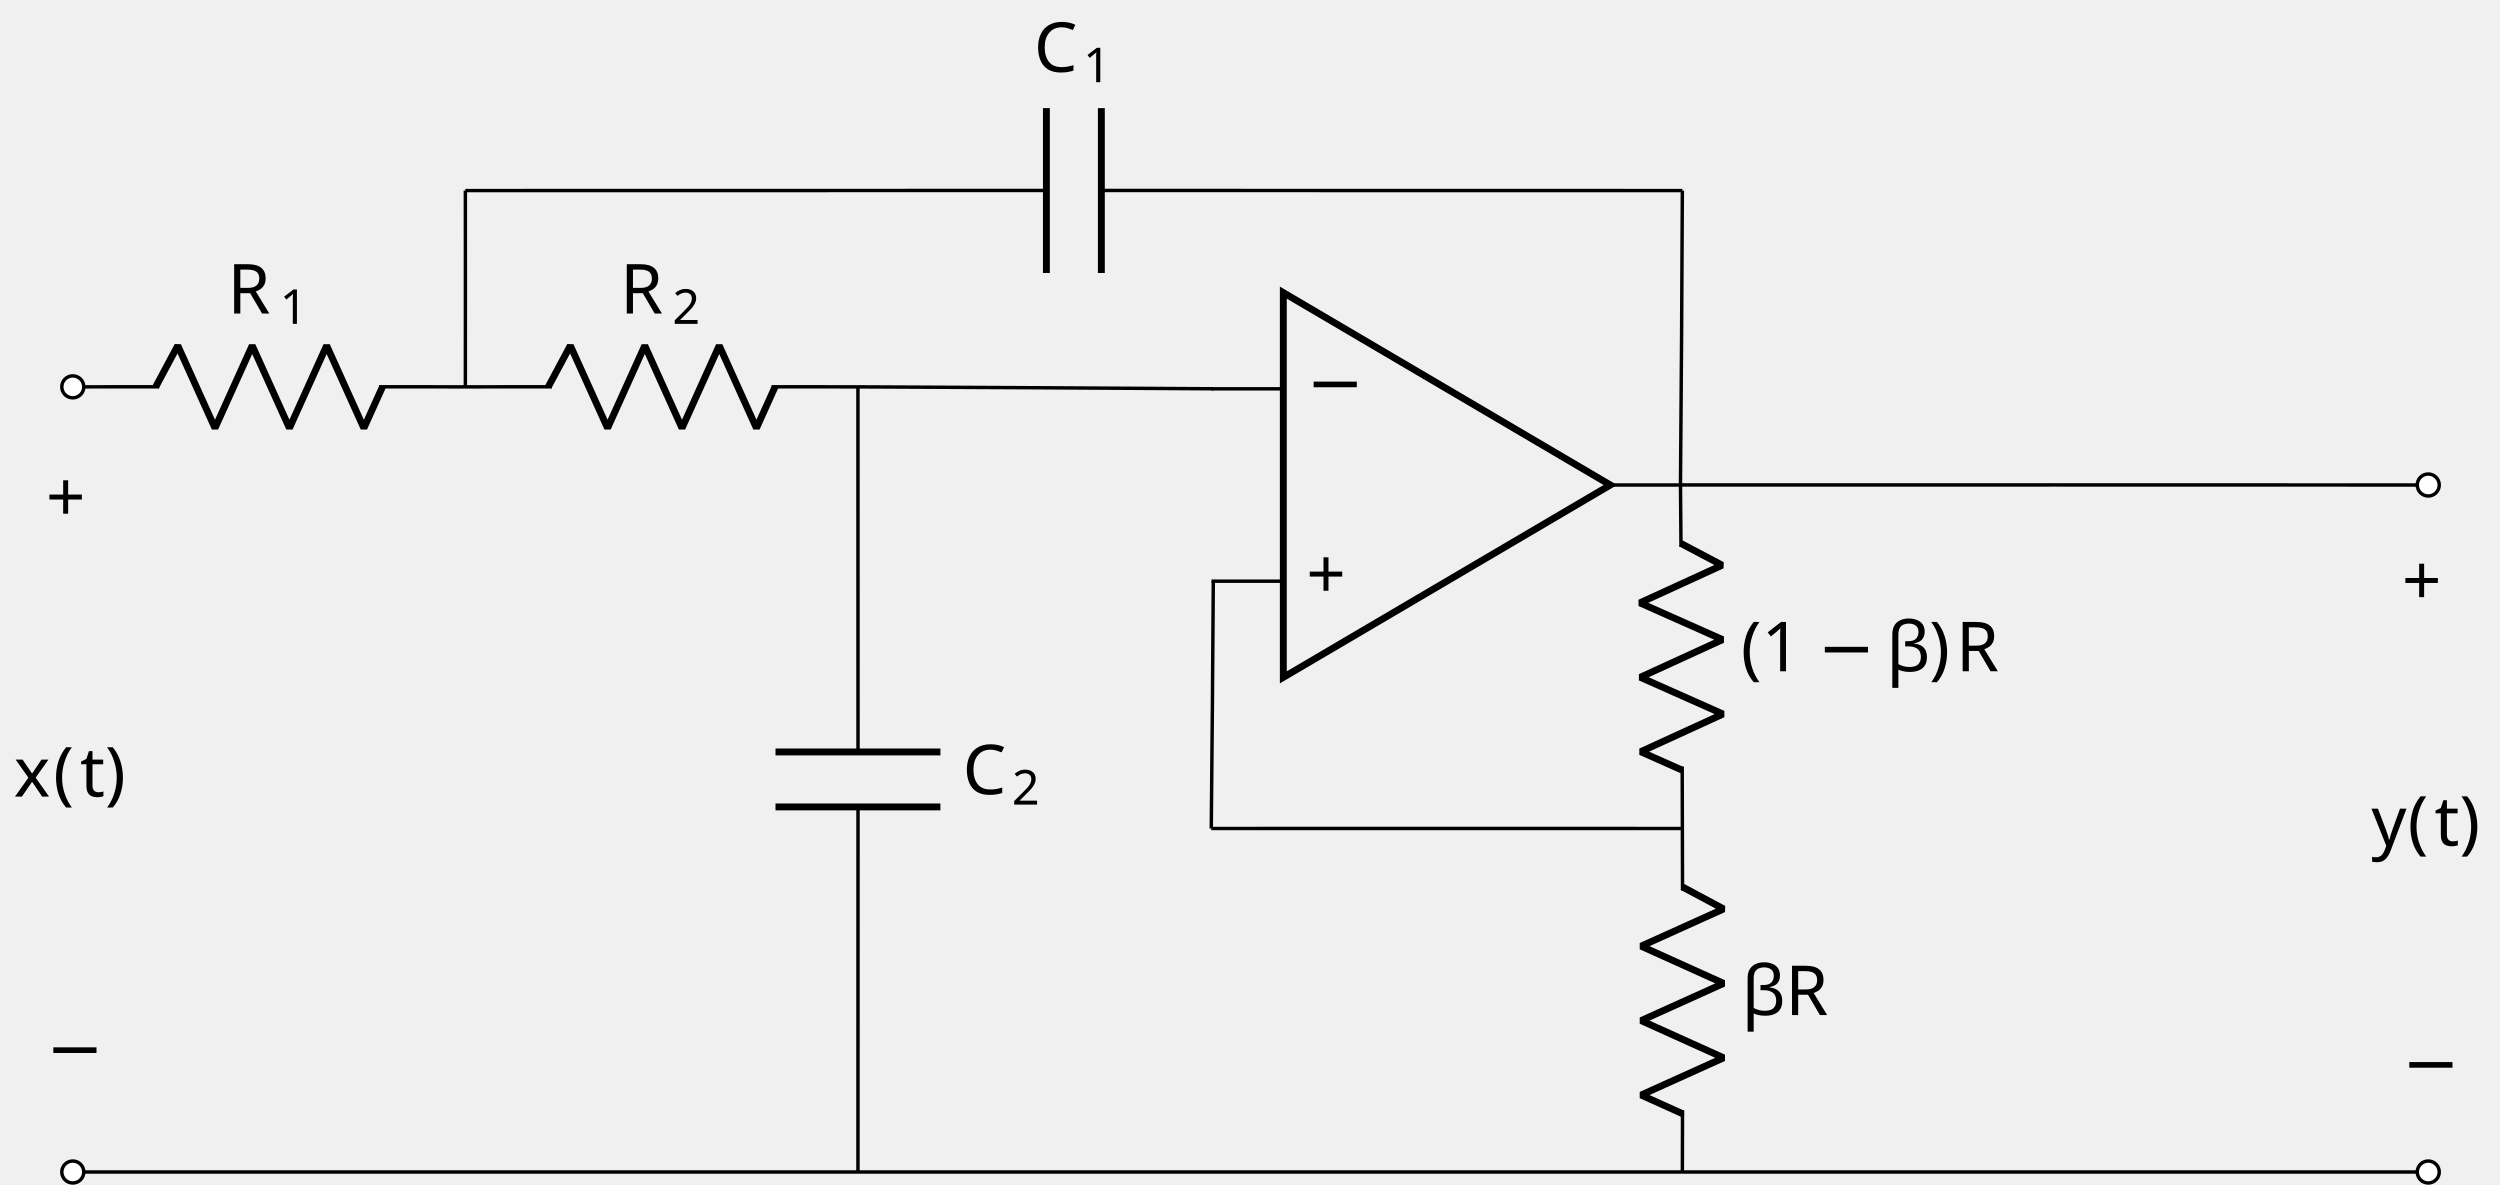
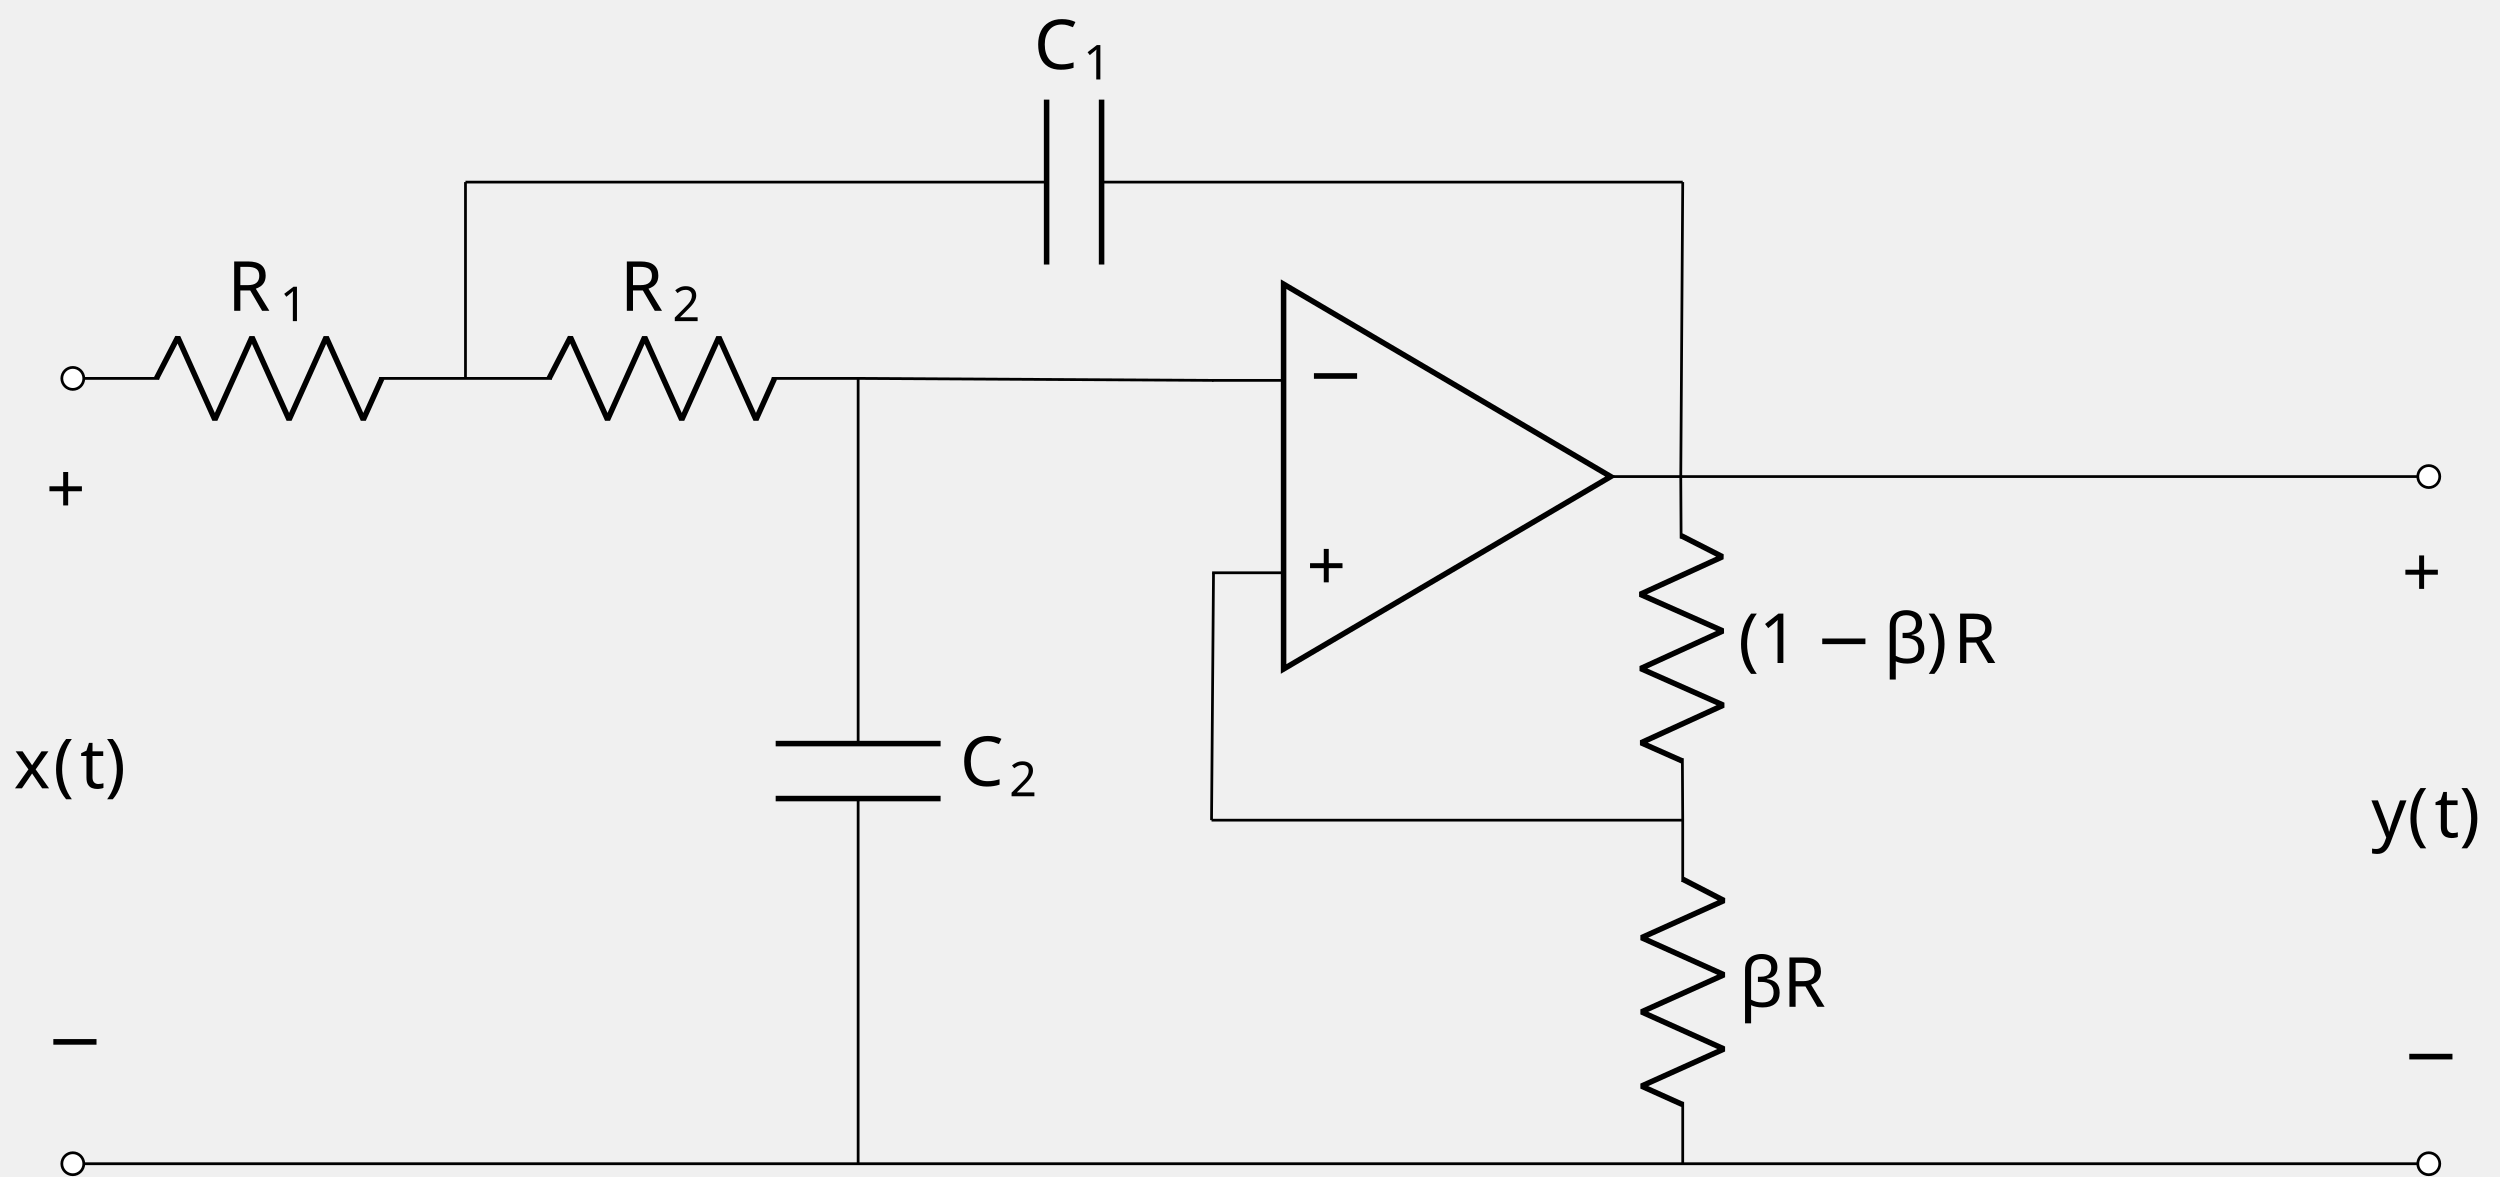
- <svg xmlns="http://www.w3.org/2000/svg" version="1.1" id="svg2" xml:space="preserve" width="385.105" height="182.497" viewBox="0 0 385.105 182.497">
+ <svg xmlns="http://www.w3.org/2000/svg" version="1.1" id="svg2" xml:space="preserve" width="481.276" height="226.412" viewBox="0 0 481.276 226.412">
  <defs id="defs6" />
-   <g id="g8" transform="matrix(1.333333,0,0,-1.333333,0,182.4973)">
-     <g id="g10" transform="translate(8.41,1.469)">
+   <g id="g8" transform="matrix(1.333333,0,0,-1.333333,0,226.412)">
+     <g id="g10" transform="translate(10.513,1.786)">
      <g id="g12">
        <g id="g14">
-           <path d="m 0,90.71 9.979,0.009 m 25.401,0 9.974,-0.009 m 0,0 0.005,11.349 m 0,0 -0.005,11.328 m 0,0 67.137,0.012 m 6.35,0 67.113,-0.012 m 0,0 -0.089,-16.996 m 0,0 -0.128,-17.016 m -140.384,11.335 9.984,0.009 m 25.401,0 9.97,-0.009 m 0,0 0.009,-42.175 m 0,-6.35 L 90.71,0 M 0,0 h 136.079 m 0,0 H 272.13 M 90.71,90.71 111.249,90.609 m 0,0 20.515,-0.121 m 0,-22.225 -0.103,-14.283 m 0,0 -0.131,-14.294 m 0,0 27.23,0.004 m 0,0 27.196,-0.004 m -0.217,39.69 0.059,-7.139 m 0.139,-25.4 0.019,-7.151 m 0,0 0.019,-7.14 m 0,-25.401 L 185.956,0 m -0.217,79.376 43.22,0.006 m 0,0 43.172,-0.01" style="fill:none;stroke:#000000;stroke-width:0.399;stroke-linecap:butt;stroke-linejoin:miter;stroke-miterlimit:10;stroke-dasharray:none;stroke-opacity:1" id="path16" />
+           <path d="m 0,113.387 h 12.473 m 31.748,0 h 12.473 m 0,0 v 14.173 m 0,0 v 14.173 m 0,0 83.907,-2e-5 m 7.937,0 83.907,2e-5 m 0,0 -0.142,-21.26 m 0,0 -0.142,-21.26 M 56.694,113.387 h 12.473 m 31.748,0 h 12.473 m 0,0 V 60.662 m 0,-7.937 V 0 M 0,0 h 170.081 m 0,0 h 170.081 m -226.774,113.387 25.654,-0.142 m 0,0 25.654,-0.142 m 0,-27.78 -0.142,-17.859 m 0,0 -0.142,-17.859 m 0,0 h 34.016 m 0,0 h 34.016 m -0.284,49.607 0.051,-8.93 m 0.181,-31.746 0.051,-8.93 m 0,0 v -8.929 m 0,-31.748 V 0 m -0.284,99.214 h 54.001 m 0,0 h 54.001" style="fill:none;stroke:#000000;stroke-width:0.399;stroke-linecap:butt;stroke-linejoin:miter;stroke-miterlimit:10;stroke-dasharray:none;stroke-opacity:1" id="path16" />
          <g id="g18">
            <g id="g20">
-               <path d="m 177.633,79.371 -37.78,22.224 V 57.148 Z" style="fill:none;stroke:#000000;stroke-width:0.797;stroke-linecap:butt;stroke-linejoin:miter;stroke-miterlimit:10;stroke-dasharray:none;stroke-opacity:1" id="path22" />
-             </g>
-             <g id="g24" transform="matrix(0.8,0,0,0.8,139.851,88.49)">
-               <g id="g26" transform="translate(-148.261,-89.959)">
-                 <text transform="matrix(1,0,0,-1,151.582,89.959)" style="font-variant:normal;font-weight:normal;font-size:9.963px;font-family:CMBSY10;-inkscape-font-specification:CMBSY10;writing-mode:lr-tb;fill:#000000;fill-opacity:1;fill-rule:nonzero;stroke:none" id="text30">
+               <path d="m 222.04,99.214 -47.225,27.78 V 71.434 Z" style="fill:none;stroke:#000000;stroke-width:0.797;stroke-linecap:butt;stroke-linejoin:miter;stroke-miterlimit:10;stroke-dasharray:none;stroke-opacity:1" id="path22" />
+             </g>
+             <g id="g24" transform="translate(174.812,110.612)">
+               <g id="g26" transform="translate(-185.325,-112.398)">
+                 <text transform="matrix(1,0,0,-1,188.646,112.398)" style="font-variant:normal;font-weight:normal;font-size:9.963px;font-family:CMBSY10;-inkscape-font-specification:CMBSY10;writing-mode:lr-tb;fill:#000000;fill-opacity:1;fill-rule:nonzero;stroke:none" id="text30">
                  <tspan x="0" y="0" id="tspan28">−</tspan>
                </text>
-                 <g id="g32" transform="translate(148.261,89.959)" />
-               </g>
-               <g id="g34" transform="translate(-139.851,-88.49)" />
-             </g>
-             <g id="g36" transform="matrix(0.8,0,0,0.8,139.851,66.266)">
-               <g id="g38" transform="translate(-148.261,-67.735)">
-                 <text transform="matrix(1,0,0,-1,151.582,67.735)" style="font-variant:normal;font-weight:normal;font-size:9.963px;font-family:CMBX10;-inkscape-font-specification:CMBX10;writing-mode:lr-tb;fill:#000000;fill-opacity:1;fill-rule:nonzero;stroke:none" id="text42">
+                 <g id="g32" transform="translate(185.325,112.398)" />
+               </g>
+               <g id="g34" transform="translate(-174.812,-110.612)" />
+             </g>
+             <g id="g36" transform="translate(174.812,82.833)">
+               <g id="g38" transform="translate(-185.325,-84.619)">
+                 <text transform="matrix(1,0,0,-1,188.646,84.619)" style="font-variant:normal;font-weight:normal;font-size:9.963px;font-family:CMBX10;-inkscape-font-specification:CMBX10;writing-mode:lr-tb;fill:#000000;fill-opacity:1;fill-rule:nonzero;stroke:none" id="text42">
                  <tspan x="0" y="0" id="tspan40">+</tspan>
                </text>
-                 <g id="g44" transform="translate(148.261,67.735)" />
-               </g>
-               <g id="g46" transform="translate(-139.851,-66.266)" />
-             </g>
-             <path d="m 131.757,90.483 h 8.096 m -8.096,-22.224 h 8.096 m 45.876,11.112 h -8.096" style="fill:none;stroke:#000000;stroke-width:0.399;stroke-linecap:square;stroke-linejoin:miter;stroke-miterlimit:10;stroke-dasharray:none;stroke-opacity:1" id="path48" />
-             <g id="g50" transform="matrix(0.8,0,0,0.8,158.741,79.37)">
+                 <g id="g44" transform="translate(185.325,84.619)" />
+               </g>
+               <g id="g46" transform="translate(-174.812,-82.833)" />
+             </g>
+             <path d="m 164.695,113.104 h 10.12 M 164.695,85.324 h 10.12 m 57.345,13.89 H 222.04" style="fill:none;stroke:#000000;stroke-width:0.399;stroke-linecap:square;stroke-linejoin:miter;stroke-miterlimit:10;stroke-dasharray:none;stroke-opacity:1" id="path48" />
+             <g id="g50" transform="translate(198.425,99.213)">
              <g id="g52" />
-               <g id="g54" transform="translate(-158.741,-79.37)" />
+               <g id="g54" transform="translate(-198.425,-99.213)" />
            </g>
          </g>
          <g id="g56" />
          <g id="g58" />
          <g id="g60">
-             <path d="m 9.58,90.71 2.548,4.762 4.3,-9.525 4.3,9.525 4.3,-9.525 4.3,9.525 4.3,-9.525 2.15,4.762" style="fill:none;stroke:#000000;stroke-width:0.797;stroke-linecap:butt;stroke-linejoin:bevel;stroke-miterlimit:10;stroke-dasharray:none;stroke-opacity:1" id="path62" />
-             <g id="g64" transform="matrix(0.8,0,0,0.8,22.677,90.709)">
+             <path d="m 12.074,113.387 3.077,5.953 5.358,-11.906 5.358,11.906 5.358,-11.906 5.358,11.906 5.358,-11.906 2.679,5.953" style="fill:none;stroke:#000000;stroke-width:0.797;stroke-linecap:butt;stroke-linejoin:bevel;stroke-miterlimit:10;stroke-dasharray:none;stroke-opacity:1" id="path62" />
+             <g id="g64" transform="translate(28.346,113.386)">
              <g id="g66" />
-               <g id="g68" transform="translate(-22.677,-90.709)" />
+               <g id="g68" transform="translate(-28.346,-113.386)" />
            </g>
          </g>
          <g id="g70" />
          <g id="g72" />
          <g id="g74">
-             <g id="g76" transform="matrix(0.8,0,0,0.8,0,90.709)">
+             <g id="g76" transform="translate(0,113.386)">
              <g id="g78" />
-               <g id="g80" transform="translate(0,-90.709)" />
+               <g id="g80" transform="translate(0,-113.386)" />
            </g>
            <g id="g82">
              <g id="g84">
-                 <path d="m 1.27,90.71 c 0,0.701 -0.568,1.27 -1.27,1.27 -0.701,0 -1.27,-0.568 -1.27,-1.27 0,-0.701 0.568,-1.27 1.27,-1.27 0.701,0 1.27,0.568 1.27,1.27 z" style="fill:#ffffff;fill-opacity:1;fill-rule:nonzero;stroke:#000000;stroke-width:0.399;stroke-linecap:butt;stroke-linejoin:miter;stroke-miterlimit:10;stroke-dasharray:none;stroke-opacity:1" id="path86" />
+                 <path d="m 1.587,113.387 c 0,0.877 -0.711,1.587 -1.587,1.587 -0.877,0 -1.587,-0.711 -1.587,-1.587 0,-0.877 0.711,-1.587 1.587,-1.587 0.877,0 1.587,0.711 1.587,1.587 z" style="fill:#ffffff;fill-opacity:1;fill-rule:nonzero;stroke:#000000;stroke-width:0.399;stroke-linecap:butt;stroke-linejoin:miter;stroke-miterlimit:10;stroke-dasharray:none;stroke-opacity:1" id="path86" />
              </g>
            </g>
          </g>
          <g id="g88" />
          <g id="g90" />
          <g id="g92">
-             <g id="g94" transform="matrix(0.8,0,0,0.8,17.867,99.18)">
+             <g id="g94" transform="translate(22.329,123.151)">
              <g id="g96">
-                 <g id="g98" transform="translate(-26.277,-100.649)">
-                   <text transform="matrix(1,0,0,-1,26.277,100.649)" style="font-variant:normal;font-weight:normal;font-size:9.963px;font-family:CMMI10;-inkscape-font-specification:CMMI10;writing-mode:lr-tb;fill:#000000;fill-opacity:1;fill-rule:nonzero;stroke:none" id="text102">
+                 <g id="g98" transform="translate(-32.842,-124.937)">
+                   <text transform="matrix(1,0,0,-1,32.842,124.937)" style="font-variant:normal;font-weight:normal;font-size:9.963px;font-family:CMMI10;-inkscape-font-specification:CMMI10;writing-mode:lr-tb;fill:#000000;fill-opacity:1;fill-rule:nonzero;stroke:none" id="text102">
                    <tspan x="0" y="0" id="tspan100">R</tspan>
                  </text>
-                   <text transform="matrix(1,0,0,-1,33.842,99.155)" style="font-variant:normal;font-weight:normal;font-size:6.974px;font-family:CMR7;-inkscape-font-specification:CMR7;writing-mode:lr-tb;fill:#000000;fill-opacity:1;fill-rule:nonzero;stroke:none" id="text106">
+                   <text transform="matrix(1,0,0,-1,40.407,123.443)" style="font-variant:normal;font-weight:normal;font-size:6.974px;font-family:CMR7;-inkscape-font-specification:CMR7;writing-mode:lr-tb;fill:#000000;fill-opacity:1;fill-rule:nonzero;stroke:none" id="text106">
                    <tspan x="0" y="0" id="tspan104">1</tspan>
                  </text>
-                   <g id="g108" transform="translate(26.277,100.649)" />
-                 </g>
-               </g>
-               <g id="g110" transform="translate(-17.867,-99.18)" />
+                   <g id="g108" transform="translate(32.842,124.937)" />
+                 </g>
+               </g>
+               <g id="g110" transform="translate(-22.329,-123.151)" />
            </g>
          </g>
          <g id="g112" />
          <g id="g114" />
          <g id="g116">
-             <g id="g118" transform="matrix(0,0.8,-0.8,0,45.355,102.048)">
+             <g id="g118" transform="rotate(90,-35.433,92.126)">
              <g id="g120" />
-               <g id="g122" transform="translate(-45.355,-102.048)" />
+               <g id="g122" transform="translate(-56.693,-127.559)" />
            </g>
          </g>
          <g id="g124" />
          <g id="g126" />
          <g id="g128" />
          <g id="g130" />
          <g id="g132">
            <g id="g134" />
-             <path d="m 112.481,122.912 v -19.049 m 6.35,19.049 v -19.049" style="fill:none;stroke:#000000;stroke-width:0.797;stroke-linecap:butt;stroke-linejoin:miter;stroke-miterlimit:10;stroke-dasharray:none;stroke-opacity:1" id="path136" />
-             <g id="g138" transform="matrix(0.8,0,0,0.8,115.654,113.386)">
+             <path d="m 140.6,153.64 v -23.811 m 7.937,23.811 v -23.811" style="fill:none;stroke:#000000;stroke-width:0.797;stroke-linecap:butt;stroke-linejoin:miter;stroke-miterlimit:10;stroke-dasharray:none;stroke-opacity:1" id="path136" />
+             <g id="g138" transform="translate(144.567,141.733)">
              <g id="g140" />
-               <g id="g142" transform="translate(-115.654,-113.386)" />
+               <g id="g142" transform="translate(-144.567,-141.733)" />
            </g>
          </g>
          <g id="g144" />
          <g id="g146" />
          <g id="g148" />
          <g id="g150" />
          <g id="g152">
-             <g id="g154" transform="matrix(0.8,0,0,0.8,111.036,127.1)">
+             <g id="g154" transform="translate(138.772,158.046)">
              <g id="g156">
-                 <g id="g158" transform="translate(-119.446,-128.569)">
-                   <text transform="matrix(1,0,0,-1,119.446,128.569)" style="font-variant:normal;font-weight:normal;font-size:9.963px;font-family:CMMI10;-inkscape-font-specification:CMMI10;writing-mode:lr-tb;fill:#000000;fill-opacity:1;fill-rule:nonzero;stroke:none" id="text162">
+                 <g id="g158" transform="translate(-149.285,-159.832)">
+                   <text transform="matrix(1,0,0,-1,149.285,159.832)" style="font-variant:normal;font-weight:normal;font-size:9.963px;font-family:CMMI10;-inkscape-font-specification:CMMI10;writing-mode:lr-tb;fill:#000000;fill-opacity:1;fill-rule:nonzero;stroke:none" id="text162">
                    <tspan x="0" y="0" id="tspan160">C</tspan>
                  </text>
-                   <text transform="matrix(1,0,0,-1,126.567,127.075)" style="font-variant:normal;font-weight:normal;font-size:6.974px;font-family:CMR7;-inkscape-font-specification:CMR7;writing-mode:lr-tb;fill:#000000;fill-opacity:1;fill-rule:nonzero;stroke:none" id="text166">
+                   <text transform="matrix(1,0,0,-1,156.405,158.337)" style="font-variant:normal;font-weight:normal;font-size:6.974px;font-family:CMR7;-inkscape-font-specification:CMR7;writing-mode:lr-tb;fill:#000000;fill-opacity:1;fill-rule:nonzero;stroke:none" id="text166">
                    <tspan x="0" y="0" id="tspan164">1</tspan>
                  </text>
-                   <g id="g168" transform="translate(119.446,128.569)" />
-                 </g>
-               </g>
-               <g id="g170" transform="translate(-111.036,-127.1)" />
+                   <g id="g168" transform="translate(149.285,159.832)" />
+                 </g>
+               </g>
+               <g id="g170" transform="translate(-138.772,-158.046)" />
            </g>
          </g>
          <g id="g172" />
          <g id="g174" />
          <g id="g176">
-             <g id="g178" transform="matrix(-0.0051,-0.79994,0.79994,-0.0051,185.845,96.38)">
+             <g id="g178" transform="matrix(-0.00667,-0.99994,0.99994,-0.00667,232.299,120.473)">
              <g id="g180" />
-               <g id="g182" transform="translate(-185.845,-96.38)" />
+               <g id="g182" transform="translate(-232.299,-120.473)" />
            </g>
          </g>
          <g id="g184" />
          <g id="g186" />
          <g id="g188" />
          <g id="g190" />
          <g id="g192">
-             <path d="m 54.935,90.71 2.548,4.762 4.3,-9.525 4.3,9.525 4.3,-9.525 4.3,9.525 4.3,-9.525 2.15,4.762" style="fill:none;stroke:#000000;stroke-width:0.797;stroke-linecap:butt;stroke-linejoin:bevel;stroke-miterlimit:10;stroke-dasharray:none;stroke-opacity:1" id="path194" />
-             <g id="g196" transform="matrix(0.8,0,0,0.8,68.032,90.709)">
+             <path d="m 68.768,113.387 3.077,5.953 5.358,-11.906 5.358,11.906 5.358,-11.906 5.358,11.906 5.358,-11.906 2.679,5.953" style="fill:none;stroke:#000000;stroke-width:0.797;stroke-linecap:butt;stroke-linejoin:bevel;stroke-miterlimit:10;stroke-dasharray:none;stroke-opacity:1" id="path194" />
+             <g id="g196" transform="translate(85.039,113.386)">
              <g id="g198" />
-               <g id="g200" transform="translate(-68.032,-90.709)" />
+               <g id="g200" transform="translate(-85.039,-113.386)" />
            </g>
          </g>
          <g id="g202" />
          <g id="g204" />
          <g id="g206" />
          <g id="g208" />
          <g id="g210">
-             <g id="g212" transform="matrix(0.8,0,0,0.8,63.229,99.18)">
+             <g id="g212" transform="translate(79.022,123.151)">
              <g id="g214">
-                 <g id="g216" transform="translate(-71.639,-100.649)">
-                   <text transform="matrix(1,0,0,-1,71.639,100.649)" style="font-variant:normal;font-weight:normal;font-size:9.963px;font-family:CMMI10;-inkscape-font-specification:CMMI10;writing-mode:lr-tb;fill:#000000;fill-opacity:1;fill-rule:nonzero;stroke:none" id="text220">
+                 <g id="g216" transform="translate(-89.535,-124.937)">
+                   <text transform="matrix(1,0,0,-1,89.535,124.937)" style="font-variant:normal;font-weight:normal;font-size:9.963px;font-family:CMMI10;-inkscape-font-specification:CMMI10;writing-mode:lr-tb;fill:#000000;fill-opacity:1;fill-rule:nonzero;stroke:none" id="text220">
                    <tspan x="0" y="0" id="tspan218">R</tspan>
                  </text>
-                   <text transform="matrix(1,0,0,-1,79.203,99.155)" style="font-variant:normal;font-weight:normal;font-size:6.974px;font-family:CMR7;-inkscape-font-specification:CMR7;writing-mode:lr-tb;fill:#000000;fill-opacity:1;fill-rule:nonzero;stroke:none" id="text224">
+                   <text transform="matrix(1,0,0,-1,97.1,123.443)" style="font-variant:normal;font-weight:normal;font-size:6.974px;font-family:CMR7;-inkscape-font-specification:CMR7;writing-mode:lr-tb;fill:#000000;fill-opacity:1;fill-rule:nonzero;stroke:none" id="text224">
                    <tspan x="0" y="0" id="tspan222">2</tspan>
                  </text>
-                   <g id="g226" transform="translate(71.639,100.649)" />
-                 </g>
-               </g>
-               <g id="g228" transform="translate(-63.229,-99.18)" />
+                   <g id="g226" transform="translate(89.535,124.937)" />
+                 </g>
+               </g>
+               <g id="g228" transform="translate(-79.022,-123.151)" />
            </g>
          </g>
          <g id="g230" />
          <g id="g232" />
          <g id="g234">
            <g id="g236" />
-             <path d="M 100.235,48.53 H 81.186 m 19.049,-6.35 H 81.186" style="fill:none;stroke:#000000;stroke-width:0.797;stroke-linecap:butt;stroke-linejoin:miter;stroke-miterlimit:10;stroke-dasharray:none;stroke-opacity:1" id="path238" />
-             <g id="g240" transform="matrix(0,-0.8,0.8,0,90.709,45.354)">
+             <path d="M 125.293,60.662 H 101.481 m 23.811,-7.937 H 101.481" style="fill:none;stroke:#000000;stroke-width:0.797;stroke-linecap:butt;stroke-linejoin:miter;stroke-miterlimit:10;stroke-dasharray:none;stroke-opacity:1" id="path238" />
+             <g id="g240" transform="rotate(-90,85.039,-28.346)">
              <g id="g242" />
-               <g id="g244" transform="translate(-90.709,-45.354)" />
+               <g id="g244" transform="translate(-113.385,-56.693)" />
            </g>
          </g>
          <g id="g246" />
          <g id="g248" />
          <g id="g250" />
          <g id="g252">
-             <g id="g254" transform="matrix(0.8,0,0,0.8,102.805,43.643)">
+             <g id="g254" transform="translate(128.09,54.548)">
              <g id="g256">
-                 <g id="g258" transform="translate(-111.215,-45.112)">
-                   <text transform="matrix(1,0,0,-1,111.215,45.112)" style="font-variant:normal;font-weight:normal;font-size:9.963px;font-family:CMMI10;-inkscape-font-specification:CMMI10;writing-mode:lr-tb;fill:#000000;fill-opacity:1;fill-rule:nonzero;stroke:none" id="text262">
+                 <g id="g258" transform="translate(-138.603,-56.334)">
+                   <text transform="matrix(1,0,0,-1,138.603,56.334)" style="font-variant:normal;font-weight:normal;font-size:9.963px;font-family:CMMI10;-inkscape-font-specification:CMMI10;writing-mode:lr-tb;fill:#000000;fill-opacity:1;fill-rule:nonzero;stroke:none" id="text262">
                    <tspan x="0" y="0" id="tspan260">C</tspan>
                  </text>
-                   <text transform="matrix(1,0,0,-1,118.336,43.618)" style="font-variant:normal;font-weight:normal;font-size:6.974px;font-family:CMR7;-inkscape-font-specification:CMR7;writing-mode:lr-tb;fill:#000000;fill-opacity:1;fill-rule:nonzero;stroke:none" id="text266">
+                   <text transform="matrix(1,0,0,-1,145.724,54.84)" style="font-variant:normal;font-weight:normal;font-size:6.974px;font-family:CMR7;-inkscape-font-specification:CMR7;writing-mode:lr-tb;fill:#000000;fill-opacity:1;fill-rule:nonzero;stroke:none" id="text266">
                    <tspan x="0" y="0" id="tspan264">2</tspan>
                  </text>
-                   <g id="g268" transform="translate(111.215,45.112)" />
-                 </g>
-               </g>
-               <g id="g270" transform="translate(-102.805,-43.643)" />
+                   <g id="g268" transform="translate(138.603,56.334)" />
+                 </g>
+               </g>
+               <g id="g270" transform="translate(-128.09,-54.548)" />
            </g>
          </g>
          <g id="g272" />
          <g id="g274" />
          <g id="g276">
-             <g id="g278" transform="matrix(0.8,0,0,0.8,136.064,0)">
+             <g id="g278" transform="translate(170.078)">
              <g id="g280" />
-               <g id="g282" transform="translate(-136.064)" />
+               <g id="g282" transform="translate(-170.078)" />
            </g>
          </g>
          <g id="g284" />
          <g id="g286" />
          <g id="g288">
-             <g id="g290" transform="scale(0.8)">
+             <g id="g290">
              <g id="g292" />
            </g>
            <g id="g294">
              <g id="g296">
-                 <path d="M 1.27,0 C 1.27,0.701 0.701,1.27 0,1.27 -0.701,1.27 -1.27,0.701 -1.27,0 c 0,-0.701 0.568,-1.27 1.27,-1.27 0.701,0 1.27,0.568 1.27,1.27 z" style="fill:#ffffff;fill-opacity:1;fill-rule:nonzero;stroke:#000000;stroke-width:0.399;stroke-linecap:butt;stroke-linejoin:miter;stroke-miterlimit:10;stroke-dasharray:none;stroke-opacity:1" id="path298" />
+                 <path d="M 1.587,0 C 1.587,0.877 0.877,1.587 0,1.587 -0.877,1.587 -1.587,0.877 -1.587,0 c 0,-0.877 0.711,-1.587 1.587,-1.587 0.877,0 1.587,0.711 1.587,1.587 z" style="fill:#ffffff;fill-opacity:1;fill-rule:nonzero;stroke:#000000;stroke-width:0.399;stroke-linecap:butt;stroke-linejoin:miter;stroke-miterlimit:10;stroke-dasharray:none;stroke-opacity:1" id="path298" />
              </g>
            </g>
          </g>
          <g id="g300">
-             <g id="g302" transform="matrix(0.8,0,0,0.8,272.127,0)">
+             <g id="g302" transform="translate(340.157)">
              <g id="g304" />
-               <g id="g306" transform="translate(-272.127)" />
+               <g id="g306" transform="translate(-340.157)" />
            </g>
            <g id="g308">
              <g id="g310">
-                 <path d="m 273.4,0 c 0,0.701 -0.568,1.27 -1.27,1.27 -0.701,0 -1.27,-0.568 -1.27,-1.27 0,-0.701 0.568,-1.27 1.27,-1.27 0.701,0 1.27,0.568 1.27,1.27 z" style="fill:#ffffff;fill-opacity:1;fill-rule:nonzero;stroke:#000000;stroke-width:0.399;stroke-linecap:butt;stroke-linejoin:miter;stroke-miterlimit:10;stroke-dasharray:none;stroke-opacity:1" id="path312" />
+                 <path d="m 341.749,0 c 0,0.877 -0.711,1.587 -1.587,1.587 -0.877,0 -1.587,-0.711 -1.587,-1.587 0,-0.877 0.711,-1.587 1.587,-1.587 0.877,0 1.587,0.711 1.587,1.587 z" style="fill:#ffffff;fill-opacity:1;fill-rule:nonzero;stroke:#000000;stroke-width:0.399;stroke-linecap:butt;stroke-linejoin:miter;stroke-miterlimit:10;stroke-dasharray:none;stroke-opacity:1" id="path312" />
              </g>
            </g>
          </g>
          <g id="g314" />
          <g id="g316" />
          <g id="g318">
-             <g id="g320" transform="matrix(0.79994,-0.00433,0.00433,0.79994,111.235,90.598)">
+             <g id="g320" transform="matrix(0.99994,-0.00551,0.00551,0.99994,139.039,113.244)">
              <g id="g322" />
-               <g id="g324" transform="translate(-111.235,-90.598)" />
+               <g id="g324" transform="translate(-139.039,-113.244)" />
            </g>
          </g>
          <g id="g326" />
          <g id="g328" />
          <g id="g330" />
          <g id="g332" />
          <g id="g334">
-             <g id="g336" transform="matrix(-0.00653,-0.79993,0.79993,-0.00653,131.645,53.974)">
+             <g id="g336" transform="matrix(-0.00792,-0.99992,0.99992,-0.00792,164.551,67.465)">
              <g id="g338" />
-               <g id="g340" transform="translate(-131.645,-53.974)" />
+               <g id="g340" transform="translate(-164.551,-67.465)" />
            </g>
          </g>
          <g id="g342" />
          <g id="g344" />
          <g id="g346" />
          <g id="g348" />
          <g id="g350">
-             <g id="g352" transform="matrix(0.8,0,0,0.8,158.741,39.685)">
+             <g id="g352" transform="translate(198.425,49.607)">
              <g id="g354" />
-               <g id="g356" transform="translate(-158.741,-39.685)" />
+               <g id="g356" transform="translate(-198.425,-49.607)" />
            </g>
          </g>
          <g id="g358" />
          <g id="g360" />
          <g id="g362" />
          <g id="g364" />
          <g id="g366">
-             <path d="m 185.775,72.627 4.776,-2.522 -9.5,-4.351 9.547,-4.247 -9.5,-4.351 9.547,-4.247 -9.5,-4.351 4.774,-2.124" style="fill:none;stroke:#000000;stroke-width:0.797;stroke-linecap:butt;stroke-linejoin:bevel;stroke-miterlimit:10;stroke-dasharray:none;stroke-opacity:1" id="path368" />
-             <g id="g370" transform="matrix(0.00438,-0.79994,0.79994,0.00438,185.845,59.53)">
+             <path d="m 232.209,90.682 5.97,-3.043 -11.874,-5.425 11.936,-5.29 -11.874,-5.425 11.936,-5.29 -11.874,-5.425 5.968,-2.645" style="fill:none;stroke:#000000;stroke-width:0.797;stroke-linecap:butt;stroke-linejoin:bevel;stroke-miterlimit:10;stroke-dasharray:none;stroke-opacity:1" id="path368" />
+             <g id="g370" transform="matrix(0.0057,-0.99994,0.99994,0.0057,232.299,74.41)">
              <g id="g372" />
-               <g id="g374" transform="translate(-185.845,-59.53)" />
+               <g id="g374" transform="translate(-232.299,-74.41)" />
            </g>
          </g>
          <g id="g376" />
          <g id="g378" />
          <g id="g380" />
          <g id="g382">
-             <g id="g384" transform="matrix(0.8,0,0,0.8,192.712,57.849)">
+             <g id="g384" transform="translate(240.455,72.302)">
              <g id="g386">
-                 <g id="g388" transform="translate(-201.122,-59.318)">
-                   <text transform="matrix(1,0,0,-1,201.122,59.318)" style="font-variant:normal;font-weight:normal;font-size:9.963px;font-family:CMR10;-inkscape-font-specification:CMR10;writing-mode:lr-tb;fill:#000000;fill-opacity:1;fill-rule:nonzero;stroke:none" id="text392">
+                 <g id="g388" transform="translate(-250.968,-74.088)">
+                   <text transform="matrix(1,0,0,-1,250.968,74.088)" style="font-variant:normal;font-weight:normal;font-size:9.963px;font-family:CMR10;-inkscape-font-specification:CMR10;writing-mode:lr-tb;fill:#000000;fill-opacity:1;fill-rule:nonzero;stroke:none" id="text392">
                    <tspan x="0 3.874" y="0" id="tspan390">(1</tspan>
                  </text>
-                   <text transform="matrix(1,0,0,-1,212.191,59.318)" style="font-variant:normal;font-weight:normal;font-size:9.963px;font-family:CMSY10;-inkscape-font-specification:CMSY10;writing-mode:lr-tb;fill:#000000;fill-opacity:1;fill-rule:nonzero;stroke:none" id="text396">
+                   <text transform="matrix(1,0,0,-1,262.037,74.088)" style="font-variant:normal;font-weight:normal;font-size:9.963px;font-family:CMSY10;-inkscape-font-specification:CMSY10;writing-mode:lr-tb;fill:#000000;fill-opacity:1;fill-rule:nonzero;stroke:none" id="text396">
                    <tspan x="0" y="0" id="tspan394">−</tspan>
                  </text>
-                   <text transform="matrix(1,0,0,-1,222.154,59.318)" style="font-variant:normal;font-weight:normal;font-size:9.963px;font-family:CMMI10;-inkscape-font-specification:CMMI10;writing-mode:lr-tb;fill:#000000;fill-opacity:1;fill-rule:nonzero;stroke:none" id="text400">
+                   <text transform="matrix(1,0,0,-1,272,74.088)" style="font-variant:normal;font-weight:normal;font-size:9.963px;font-family:CMMI10;-inkscape-font-specification:CMMI10;writing-mode:lr-tb;fill:#000000;fill-opacity:1;fill-rule:nonzero;stroke:none" id="text400">
                    <tspan x="0" y="0" id="tspan398">β</tspan>
                  </text>
-                   <text transform="matrix(1,0,0,-1,228.315,59.318)" style="font-variant:normal;font-weight:normal;font-size:9.963px;font-family:CMR10;-inkscape-font-specification:CMR10;writing-mode:lr-tb;fill:#000000;fill-opacity:1;fill-rule:nonzero;stroke:none" id="text404">
+                   <text transform="matrix(1,0,0,-1,278.161,74.088)" style="font-variant:normal;font-weight:normal;font-size:9.963px;font-family:CMR10;-inkscape-font-specification:CMR10;writing-mode:lr-tb;fill:#000000;fill-opacity:1;fill-rule:nonzero;stroke:none" id="text404">
                    <tspan x="0" y="0" id="tspan402">)</tspan>
                  </text>
-                   <text transform="matrix(1,0,0,-1,232.189,59.318)" style="font-variant:normal;font-weight:normal;font-size:9.963px;font-family:CMMI10;-inkscape-font-specification:CMMI10;writing-mode:lr-tb;fill:#000000;fill-opacity:1;fill-rule:nonzero;stroke:none" id="text408">
+                   <text transform="matrix(1,0,0,-1,282.035,74.088)" style="font-variant:normal;font-weight:normal;font-size:9.963px;font-family:CMMI10;-inkscape-font-specification:CMMI10;writing-mode:lr-tb;fill:#000000;fill-opacity:1;fill-rule:nonzero;stroke:none" id="text408">
                    <tspan x="0" y="0" id="tspan406">R</tspan>
                  </text>
-                   <g id="g410" transform="translate(201.122,59.318)" />
-                 </g>
-               </g>
-               <g id="g412" transform="translate(-192.712,-57.849)" />
+                   <g id="g410" transform="translate(250.968,74.088)" />
+                 </g>
+               </g>
+               <g id="g412" transform="translate(-240.455,-72.302)" />
            </g>
          </g>
          <g id="g414" />
          <g id="g416" />
          <g id="g418">
-             <path d="m 185.956,32.941 4.762,-2.548 -9.525,-4.3 9.525,-4.3 -9.525,-4.3 9.525,-4.3 -9.525,-4.3 4.762,-2.15" style="fill:none;stroke:#000000;stroke-width:0.797;stroke-linecap:butt;stroke-linejoin:bevel;stroke-miterlimit:10;stroke-dasharray:none;stroke-opacity:1" id="path420" />
-             <g id="g422" transform="matrix(0,-0.8,0.8,0,185.953,19.843)">
+             <path d="m 232.444,41.076 5.953,-3.077 -11.906,-5.358 11.906,-5.358 -11.906,-5.358 11.906,-5.358 -11.906,-5.358 5.953,-2.679" style="fill:none;stroke:#000000;stroke-width:0.797;stroke-linecap:butt;stroke-linejoin:bevel;stroke-miterlimit:10;stroke-dasharray:none;stroke-opacity:1" id="path420" />
+             <g id="g422" transform="rotate(-90,128.622,-103.819)">
              <g id="g424" />
-               <g id="g426" transform="translate(-185.953,-19.843)" />
+               <g id="g426" transform="translate(-232.441,-24.803)" />
            </g>
          </g>
          <g id="g428" />
          <g id="g430" />
          <g id="g432" />
          <g id="g434">
-             <g id="g436" transform="matrix(0.8,0,0,0.8,192.821,18.129)">
+             <g id="g436" transform="translate(240.597,22.659)">
              <g id="g438">
-                 <g id="g440" transform="translate(-201.231,-19.598)">
-                   <text transform="matrix(1,0,0,-1,201.231,19.598)" style="font-variant:normal;font-weight:normal;font-size:9.963px;font-family:CMMI10;-inkscape-font-specification:CMMI10;writing-mode:lr-tb;fill:#000000;fill-opacity:1;fill-rule:nonzero;stroke:none" id="text444">
+                 <g id="g440" transform="translate(-251.11,-24.445)">
+                   <text transform="matrix(1,0,0,-1,251.11,24.445)" style="font-variant:normal;font-weight:normal;font-size:9.963px;font-family:CMMI10;-inkscape-font-specification:CMMI10;writing-mode:lr-tb;fill:#000000;fill-opacity:1;fill-rule:nonzero;stroke:none" id="text444">
                    <tspan x="0 6.163" y="0" id="tspan442">βR</tspan>
                  </text>
-                   <g id="g446" transform="translate(201.231,19.598)" />
-                 </g>
-               </g>
-               <g id="g448" transform="translate(-192.821,-18.129)" />
+                   <g id="g446" transform="translate(251.11,24.445)" />
+                 </g>
+               </g>
+               <g id="g448" transform="translate(-240.597,-22.659)" />
            </g>
          </g>
          <g id="g450" />
          <g id="g452" />
          <g id="g454">
-             <g id="g456" transform="matrix(0.79999,-3e-5,3e-5,0.79999,228.932,79.372)">
+             <g id="g456" transform="translate(286.157,99.213)">
              <g id="g458" />
-               <g id="g460" transform="translate(-228.932,-79.372)" />
+               <g id="g460" transform="translate(-286.157,-99.213)" />
            </g>
          </g>
          <g id="g462" />
          <g id="g464" />
          <g id="g466">
-             <g id="g468" transform="matrix(0.8,0,0,0.8,272.127,79.37)">
+             <g id="g468" transform="translate(340.157,99.213)">
              <g id="g470" />
-               <g id="g472" transform="translate(-272.127,-79.37)" />
+               <g id="g472" transform="translate(-340.157,-99.213)" />
            </g>
            <g id="g474">
              <g id="g476">
-                 <path d="m 273.4,79.371 c 0,0.701 -0.568,1.27 -1.27,1.27 -0.701,0 -1.27,-0.568 -1.27,-1.27 0,-0.701 0.568,-1.27 1.27,-1.27 0.701,0 1.27,0.568 1.27,1.27 z" style="fill:#ffffff;fill-opacity:1;fill-rule:nonzero;stroke:#000000;stroke-width:0.399;stroke-linecap:butt;stroke-linejoin:miter;stroke-miterlimit:10;stroke-dasharray:none;stroke-opacity:1" id="path478" />
+                 <path d="m 341.749,99.214 c 0,0.877 -0.711,1.587 -1.587,1.587 -0.877,0 -1.587,-0.711 -1.587,-1.587 0,-0.877 0.711,-1.587 1.587,-1.587 0.877,0 1.587,0.711 1.587,1.587 z" style="fill:#ffffff;fill-opacity:1;fill-rule:nonzero;stroke:#000000;stroke-width:0.399;stroke-linecap:butt;stroke-linejoin:miter;stroke-miterlimit:10;stroke-dasharray:none;stroke-opacity:1" id="path478" />
              </g>
            </g>
          </g>
          <g id="g480" />
          <g id="g482" />
          <g id="g484">
-             <g id="g486" transform="matrix(0,-0.8,0.8,0,0,45.354)">
+             <g id="g486" transform="rotate(-90,28.3465,28.3465)">
              <g id="g488" />
-               <g id="g490" transform="translate(0,-45.354)" />
+               <g id="g490" transform="translate(0,-56.693)" />
            </g>
          </g>
          <g id="g492" />
          <g id="g494" />
          <g id="g496" />
          <g id="g498" />
          <g id="g500" />
          <g id="g502" />
          <g id="g504" />
          <g id="g506" />
          <g id="g508" />
          <g id="g510" />
          <g id="g512" />
          <g id="g514" />
          <g id="g516" />
          <g id="g518" />
          <g id="g520" />
          <g id="g522" />
          <g id="g524" />
          <g id="g526">
-             <g id="g528" transform="matrix(0.8,0,0,0.8,-3.099,75.167)">
+             <g id="g528" transform="translate(-3.875,93.937)">
              <g id="g530">
-                 <g id="g532" transform="translate(-5.311,-76.636)">
-                   <text transform="matrix(1,0,0,-1,5.311,76.636)" style="font-variant:normal;font-weight:normal;font-size:9.963px;font-family:CMR10;-inkscape-font-specification:CMR10;writing-mode:lr-tb;fill:#000000;fill-opacity:1;fill-rule:nonzero;stroke:none" id="text536">
+                 <g id="g532" transform="translate(-6.638,-95.723)">
+                   <text transform="matrix(1,0,0,-1,6.638,95.723)" style="font-variant:normal;font-weight:normal;font-size:9.963px;font-family:CMR10;-inkscape-font-specification:CMR10;writing-mode:lr-tb;fill:#000000;fill-opacity:1;fill-rule:nonzero;stroke:none" id="text536">
                    <tspan x="0" y="0" id="tspan534">+</tspan>
                  </text>
-                   <g id="g538" transform="translate(5.311,76.636)" />
-                 </g>
-               </g>
-               <g id="g540" transform="translate(3.099,-75.167)" />
+                   <g id="g538" transform="translate(6.638,95.723)" />
+                 </g>
+               </g>
+               <g id="g540" transform="translate(3.875,-93.937)" />
            </g>
          </g>
          <g id="g542">
-             <g id="g544" transform="matrix(0.8,0,0,0.8,-3.099,11.578)">
+             <g id="g544" transform="translate(-3.875,14.468)">
              <g id="g546">
-                 <g id="g548" transform="translate(-5.311,-13.047)">
-                   <text transform="matrix(1,0,0,-1,5.311,13.047)" style="font-variant:normal;font-weight:normal;font-size:9.963px;font-family:CMSY10;-inkscape-font-specification:CMSY10;writing-mode:lr-tb;fill:#000000;fill-opacity:1;fill-rule:nonzero;stroke:none" id="text552">
+                 <g id="g548" transform="translate(-6.638,-16.254)">
+                   <text transform="matrix(1,0,0,-1,6.638,16.254)" style="font-variant:normal;font-weight:normal;font-size:9.963px;font-family:CMSY10;-inkscape-font-specification:CMSY10;writing-mode:lr-tb;fill:#000000;fill-opacity:1;fill-rule:nonzero;stroke:none" id="text552">
                    <tspan x="0" y="0" id="tspan550">−</tspan>
                  </text>
-                   <g id="g554" transform="translate(5.311,13.047)" />
-                 </g>
-               </g>
-               <g id="g556" transform="translate(3.099,-11.578)" />
+                   <g id="g554" transform="translate(6.638,16.254)" />
+                 </g>
+               </g>
+               <g id="g556" transform="translate(3.875,-14.468)" />
            </g>
          </g>
          <g id="g558" />
          <g id="g560" />
          <g id="g562">
-             <g id="g564" transform="matrix(0.8,0,0,0.8,-6.816,43.372)">
+             <g id="g564" transform="translate(-8.52,54.202)">
              <g id="g566">
-                 <g id="g568" transform="translate(-1.594,-44.841)">
-                   <text transform="matrix(1,0,0,-1,1.594,44.841)" style="font-variant:normal;font-weight:normal;font-size:9.963px;font-family:CMMI10;-inkscape-font-specification:CMMI10;writing-mode:lr-tb;fill:#000000;fill-opacity:1;fill-rule:nonzero;stroke:none" id="text572">
+                 <g id="g568" transform="translate(-1.993,-55.988)">
+                   <text transform="matrix(1,0,0,-1,1.993,55.988)" style="font-variant:normal;font-weight:normal;font-size:9.963px;font-family:CMMI10;-inkscape-font-specification:CMMI10;writing-mode:lr-tb;fill:#000000;fill-opacity:1;fill-rule:nonzero;stroke:none" id="text572">
                    <tspan x="0" y="0" id="tspan570">x</tspan>
                  </text>
-                   <text transform="matrix(1,0,0,-1,7.288,44.841)" style="font-variant:normal;font-weight:normal;font-size:9.963px;font-family:CMR10;-inkscape-font-specification:CMR10;writing-mode:lr-tb;fill:#000000;fill-opacity:1;fill-rule:nonzero;stroke:none" id="text576">
+                   <text transform="matrix(1,0,0,-1,7.687,55.988)" style="font-variant:normal;font-weight:normal;font-size:9.963px;font-family:CMR10;-inkscape-font-specification:CMR10;writing-mode:lr-tb;fill:#000000;fill-opacity:1;fill-rule:nonzero;stroke:none" id="text576">
                    <tspan x="0" y="0" id="tspan574">(</tspan>
                  </text>
-                   <text transform="matrix(1,0,0,-1,11.162,44.841)" style="font-variant:normal;font-weight:normal;font-size:9.963px;font-family:CMMI10;-inkscape-font-specification:CMMI10;writing-mode:lr-tb;fill:#000000;fill-opacity:1;fill-rule:nonzero;stroke:none" id="text580">
+                   <text transform="matrix(1,0,0,-1,11.561,55.988)" style="font-variant:normal;font-weight:normal;font-size:9.963px;font-family:CMMI10;-inkscape-font-specification:CMMI10;writing-mode:lr-tb;fill:#000000;fill-opacity:1;fill-rule:nonzero;stroke:none" id="text580">
                    <tspan x="0" y="0" id="tspan578">t</tspan>
                  </text>
-                   <text transform="matrix(1,0,0,-1,14.76,44.841)" style="font-variant:normal;font-weight:normal;font-size:9.963px;font-family:CMR10;-inkscape-font-specification:CMR10;writing-mode:lr-tb;fill:#000000;fill-opacity:1;fill-rule:nonzero;stroke:none" id="text584">
+                   <text transform="matrix(1,0,0,-1,15.159,55.988)" style="font-variant:normal;font-weight:normal;font-size:9.963px;font-family:CMR10;-inkscape-font-specification:CMR10;writing-mode:lr-tb;fill:#000000;fill-opacity:1;fill-rule:nonzero;stroke:none" id="text584">
                    <tspan x="0" y="0" id="tspan582">)</tspan>
                  </text>
-                   <g id="g586" transform="translate(1.594,44.841)" />
-                 </g>
-               </g>
-               <g id="g588" transform="translate(6.816,-43.372)" />
+                   <g id="g586" transform="translate(1.993,55.988)" />
+                 </g>
+               </g>
+               <g id="g588" transform="translate(8.52,-54.202)" />
            </g>
          </g>
          <g id="g590" />
          <g id="g592" />
          <g id="g594" />
          <g id="g596" />
          <g id="g598">
-             <g id="g600" transform="matrix(0,-0.8,0.8,0,272.127,39.685)">
+             <g id="g600" transform="rotate(-90,194.882,-145.275)">
              <g id="g602" />
-               <g id="g604" transform="translate(-272.127,-39.685)" />
+               <g id="g604" transform="translate(-340.157,-49.607)" />
            </g>
          </g>
          <g id="g606" />
          <g id="g608" />
          <g id="g610" />
          <g id="g612" />
          <g id="g614" />
          <g id="g616" />
          <g id="g618" />
          <g id="g620" />
          <g id="g622" />
          <g id="g624" />
          <g id="g626" />
          <g id="g628" />
          <g id="g630" />
          <g id="g632" />
          <g id="g634" />
          <g id="g636" />
          <g id="g638" />
          <g id="g640">
-             <g id="g642" transform="matrix(0.8,0,0,0.8,269.09,65.527)">
+             <g id="g642" transform="translate(336.283,81.89)">
              <g id="g644">
-                 <g id="g646" transform="translate(-277.5,-66.996)">
-                   <text transform="matrix(1,0,0,-1,277.5,66.996)" style="font-variant:normal;font-weight:normal;font-size:9.963px;font-family:CMR10;-inkscape-font-specification:CMR10;writing-mode:lr-tb;fill:#000000;fill-opacity:1;fill-rule:nonzero;stroke:none" id="text650">
+                 <g id="g646" transform="translate(-346.796,-83.676)">
+                   <text transform="matrix(1,0,0,-1,346.796,83.676)" style="font-variant:normal;font-weight:normal;font-size:9.963px;font-family:CMR10;-inkscape-font-specification:CMR10;writing-mode:lr-tb;fill:#000000;fill-opacity:1;fill-rule:nonzero;stroke:none" id="text650">
                    <tspan x="0" y="0" id="tspan648">+</tspan>
                  </text>
-                   <g id="g652" transform="translate(277.5,66.996)" />
-                 </g>
-               </g>
-               <g id="g654" transform="translate(-269.09,-65.527)" />
+                   <g id="g652" transform="translate(346.796,83.676)" />
+                 </g>
+               </g>
+               <g id="g654" transform="translate(-336.283,-81.89)" />
            </g>
          </g>
          <g id="g656">
-             <g id="g658" transform="matrix(0.8,0,0,0.8,269.09,9.876)">
+             <g id="g658" transform="translate(336.283,12.342)">
              <g id="g660">
-                 <g id="g662" transform="translate(-277.5,-11.345)">
-                   <text transform="matrix(1,0,0,-1,277.5,11.345)" style="font-variant:normal;font-weight:normal;font-size:9.963px;font-family:CMSY10;-inkscape-font-specification:CMSY10;writing-mode:lr-tb;fill:#000000;fill-opacity:1;fill-rule:nonzero;stroke:none" id="text666">
+                 <g id="g662" transform="translate(-346.796,-14.128)">
+                   <text transform="matrix(1,0,0,-1,346.796,14.128)" style="font-variant:normal;font-weight:normal;font-size:9.963px;font-family:CMSY10;-inkscape-font-specification:CMSY10;writing-mode:lr-tb;fill:#000000;fill-opacity:1;fill-rule:nonzero;stroke:none" id="text666">
                    <tspan x="0" y="0" id="tspan664">−</tspan>
                  </text>
-                   <g id="g668" transform="translate(277.5,11.345)" />
-                 </g>
-               </g>
-               <g id="g670" transform="translate(-269.09,-9.876)" />
+                   <g id="g668" transform="translate(346.796,14.128)" />
+                 </g>
+               </g>
+               <g id="g670" transform="translate(-336.283,-12.342)" />
            </g>
          </g>
          <g id="g672" />
          <g id="g674" />
          <g id="g676">
-             <g id="g678" transform="matrix(0.8,0,0,0.8,265.554,37.702)">
+             <g id="g678" transform="translate(331.863,47.116)">
              <g id="g680">
-                 <g id="g682" transform="translate(-273.964,-39.171)">
-                   <text transform="matrix(1,0,0,-1,273.964,39.171)" style="font-variant:normal;font-weight:normal;font-size:9.963px;font-family:CMMI10;-inkscape-font-specification:CMMI10;writing-mode:lr-tb;fill:#000000;fill-opacity:1;fill-rule:nonzero;stroke:none" id="text686">
+                 <g id="g682" transform="translate(-342.376,-48.902)">
+                   <text transform="matrix(1,0,0,-1,342.376,48.902)" style="font-variant:normal;font-weight:normal;font-size:9.963px;font-family:CMMI10;-inkscape-font-specification:CMMI10;writing-mode:lr-tb;fill:#000000;fill-opacity:1;fill-rule:nonzero;stroke:none" id="text686">
                    <tspan x="0" y="0" id="tspan684">y</tspan>
                  </text>
-                   <text transform="matrix(1,0,0,-1,279.206,39.171)" style="font-variant:normal;font-weight:normal;font-size:9.963px;font-family:CMR10;-inkscape-font-specification:CMR10;writing-mode:lr-tb;fill:#000000;fill-opacity:1;fill-rule:nonzero;stroke:none" id="text690">
+                   <text transform="matrix(1,0,0,-1,347.618,48.902)" style="font-variant:normal;font-weight:normal;font-size:9.963px;font-family:CMR10;-inkscape-font-specification:CMR10;writing-mode:lr-tb;fill:#000000;fill-opacity:1;fill-rule:nonzero;stroke:none" id="text690">
                    <tspan x="0" y="0" id="tspan688">(</tspan>
                  </text>
-                   <text transform="matrix(1,0,0,-1,283.081,39.171)" style="font-variant:normal;font-weight:normal;font-size:9.963px;font-family:CMMI10;-inkscape-font-specification:CMMI10;writing-mode:lr-tb;fill:#000000;fill-opacity:1;fill-rule:nonzero;stroke:none" id="text694">
+                   <text transform="matrix(1,0,0,-1,351.492,48.902)" style="font-variant:normal;font-weight:normal;font-size:9.963px;font-family:CMMI10;-inkscape-font-specification:CMMI10;writing-mode:lr-tb;fill:#000000;fill-opacity:1;fill-rule:nonzero;stroke:none" id="text694">
                    <tspan x="0" y="0" id="tspan692">t</tspan>
                  </text>
-                   <text transform="matrix(1,0,0,-1,286.678,39.171)" style="font-variant:normal;font-weight:normal;font-size:9.963px;font-family:CMR10;-inkscape-font-specification:CMR10;writing-mode:lr-tb;fill:#000000;fill-opacity:1;fill-rule:nonzero;stroke:none" id="text698">
+                   <text transform="matrix(1,0,0,-1,355.09,48.902)" style="font-variant:normal;font-weight:normal;font-size:9.963px;font-family:CMR10;-inkscape-font-specification:CMR10;writing-mode:lr-tb;fill:#000000;fill-opacity:1;fill-rule:nonzero;stroke:none" id="text698">
                    <tspan x="0" y="0" id="tspan696">)</tspan>
                  </text>
-                   <g id="g700" transform="translate(273.964,39.171)" />
-                 </g>
-               </g>
-               <g id="g702" transform="translate(-265.554,-37.702)" />
+                   <g id="g700" transform="translate(342.376,48.902)" />
+                 </g>
+               </g>
+               <g id="g702" transform="translate(-331.863,-47.116)" />
            </g>
          </g>
          <g id="g704" />
          <g id="g706" />
        </g>
      </g>
    </g>
  </g>
</svg>
